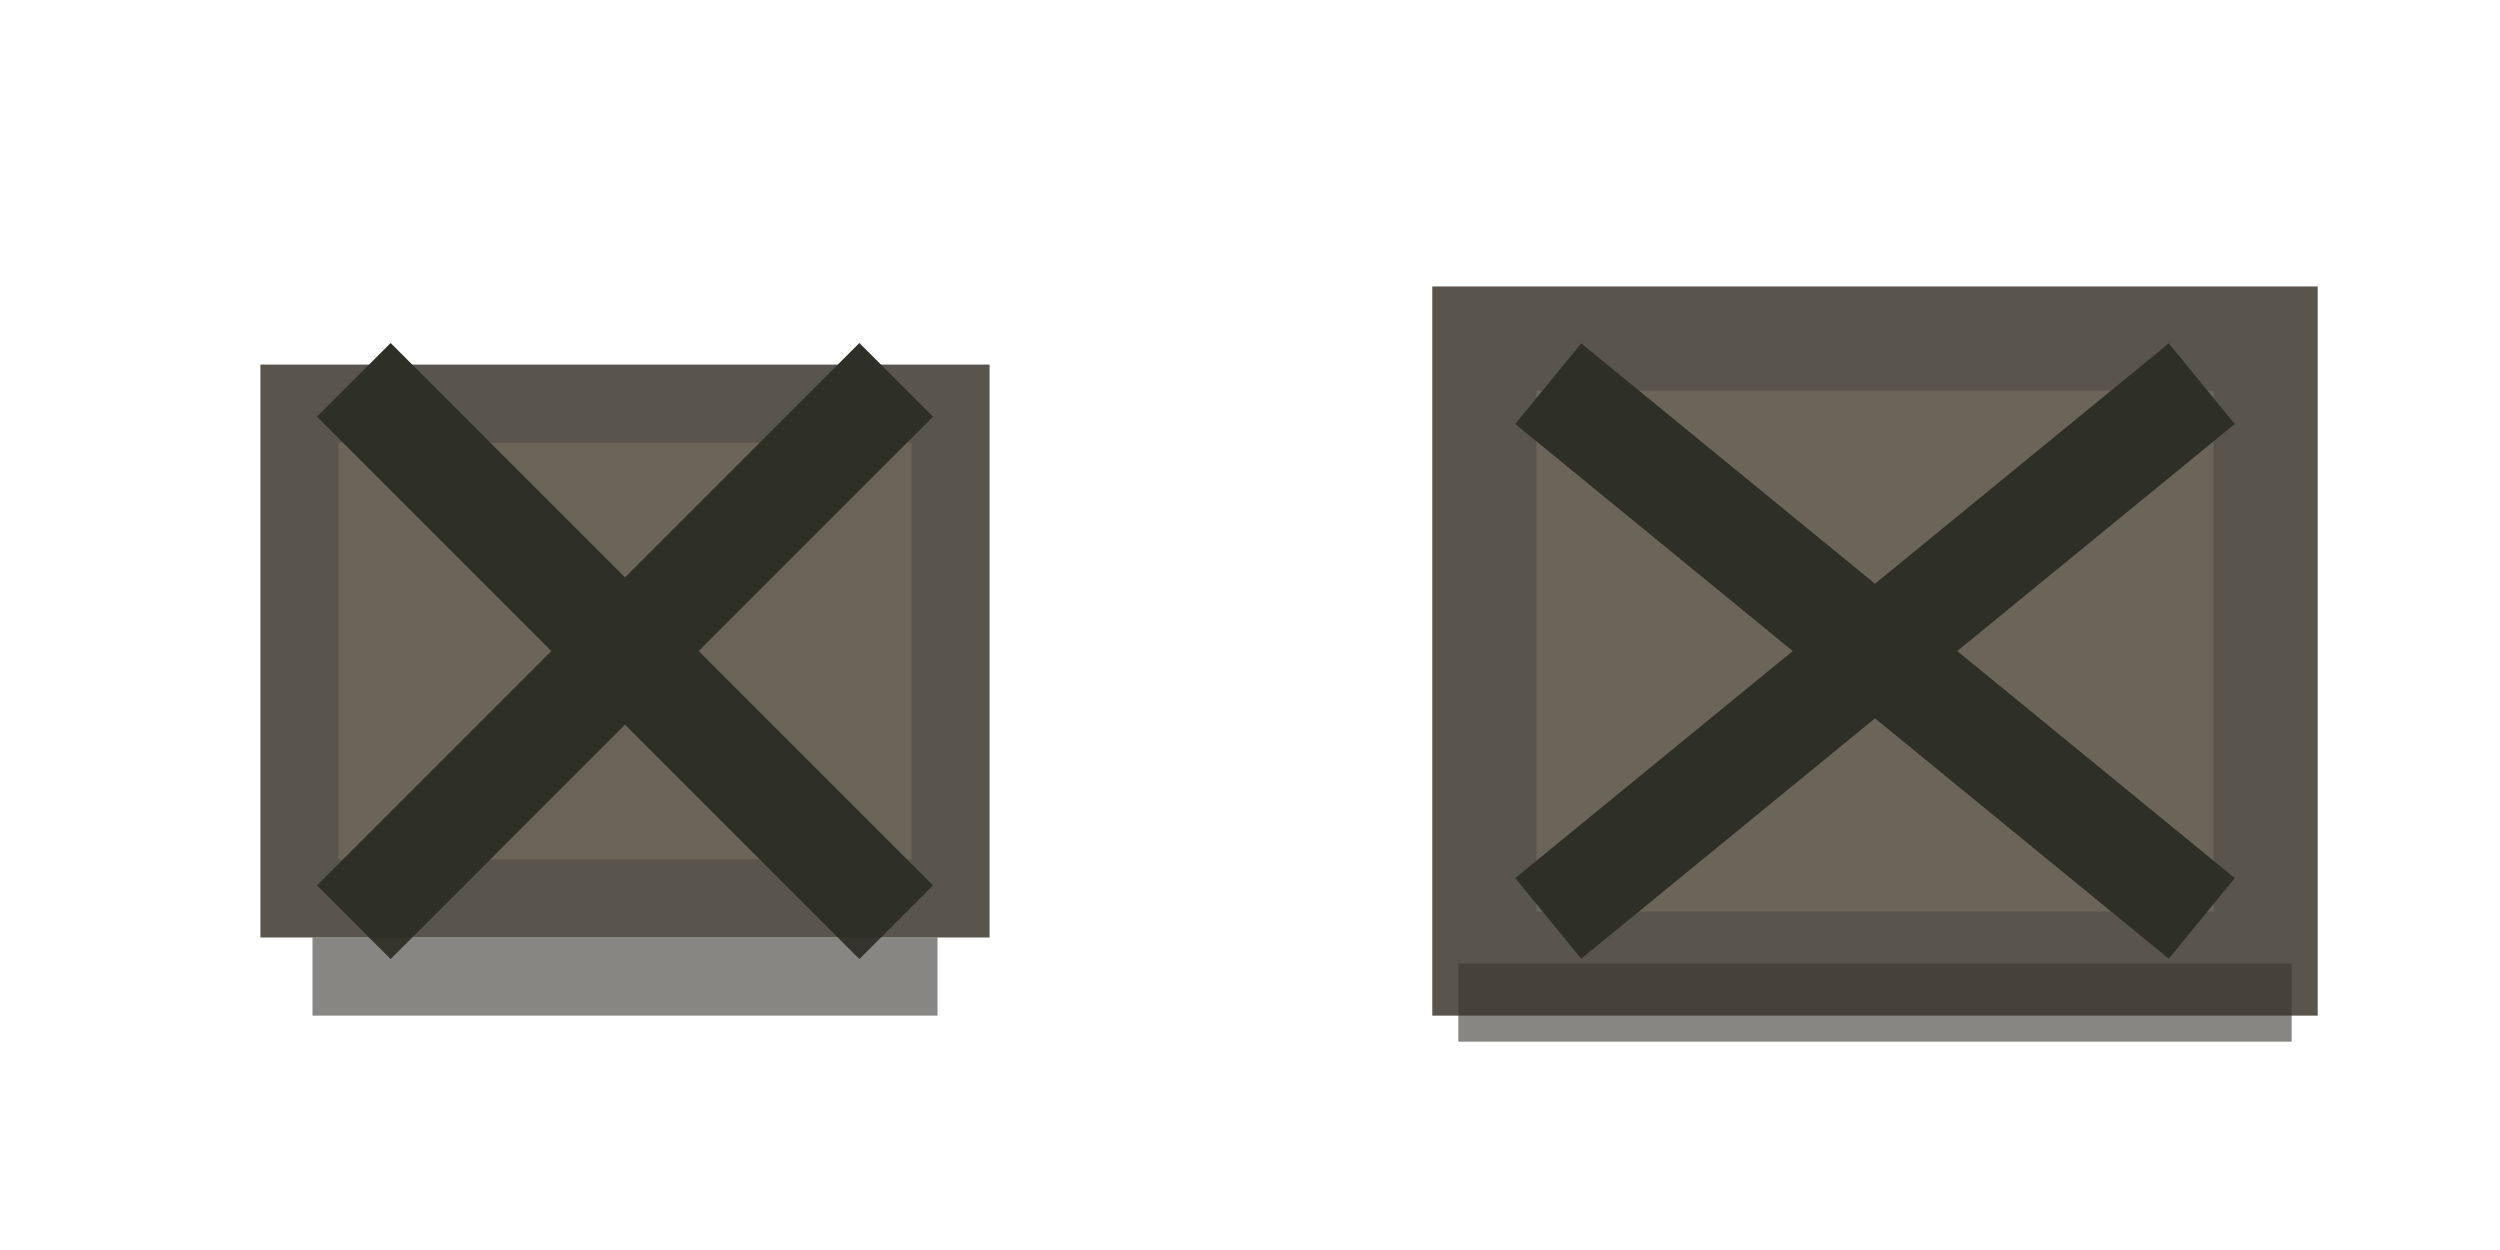
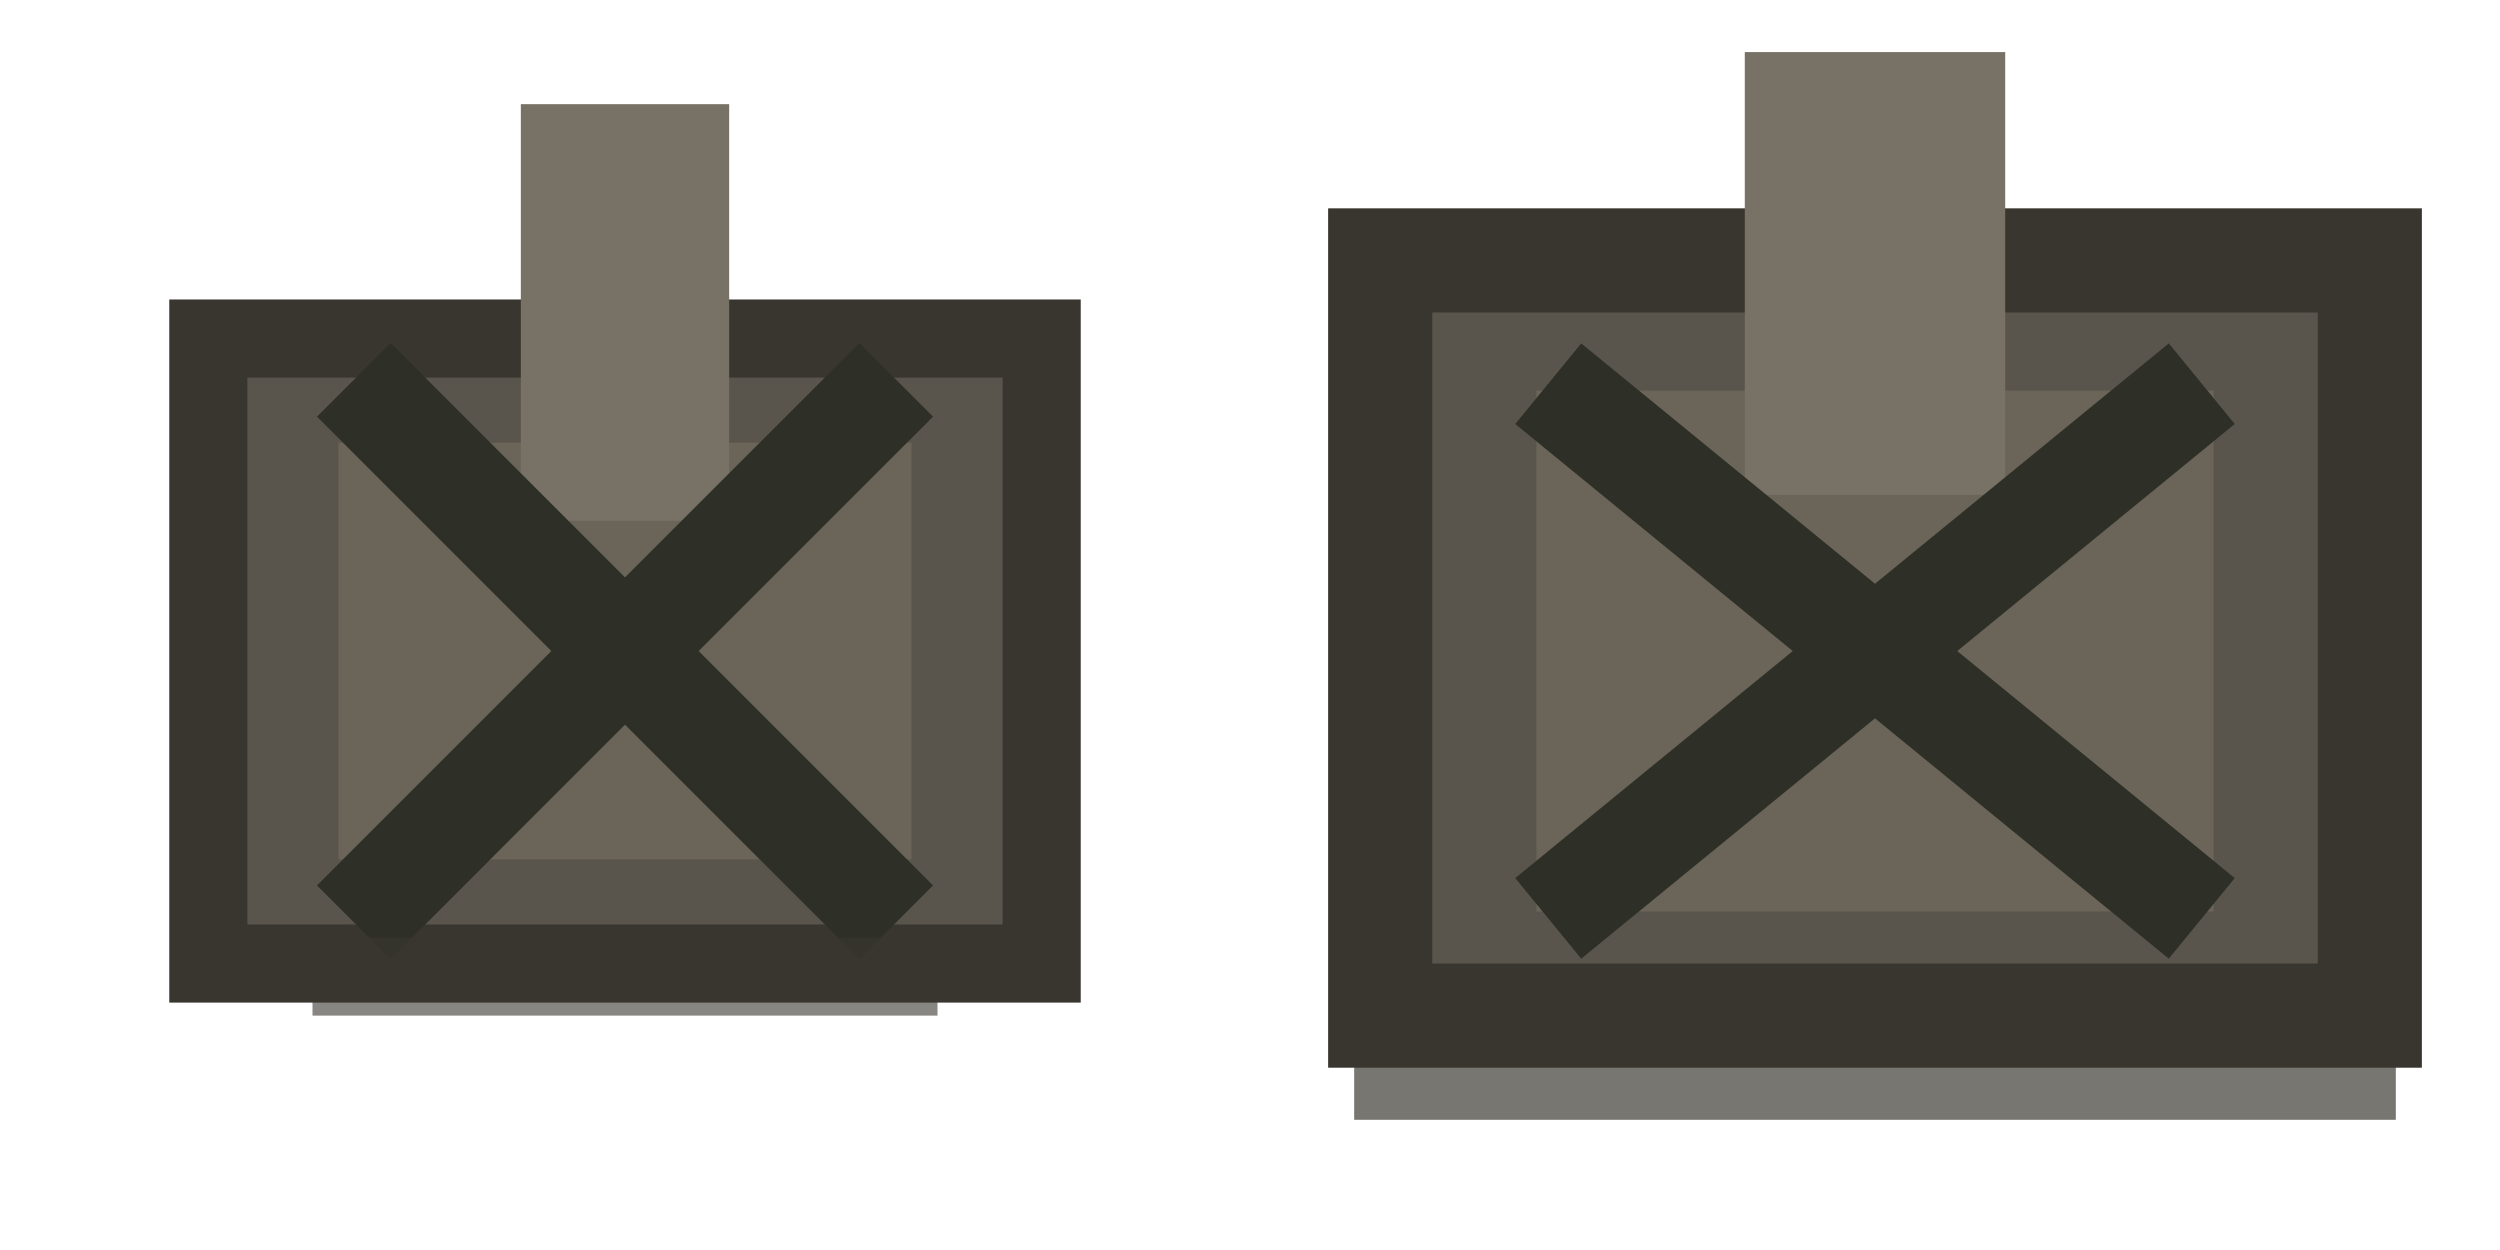
<svg xmlns="http://www.w3.org/2000/svg" width="96" height="48" viewBox="0 0 96 48">
  <g id="tank-wreck">
-     <rect x="10" y="14" width="28" height="22" fill="#5a554c" />
+     <rect x="8" y="13" width="32" height="24" fill="#5a554c" stroke="#39362f" stroke-width="3" />
    <rect x="13" y="17" width="22" height="16" fill="#6a6459" />
+     <rect x="20" y="4" width="8" height="16" fill="#777166" />
    <path d="M15 16l18 18M33 16L15 34" stroke="#2e2f27" stroke-width="4" stroke-linecap="square" />
    <rect x="12" y="36" width="24" height="3" fill="#39362f" opacity="0.6" />
  </g>
  <g id="base-wreck" transform="translate(48 0)">
-     <rect x="7" y="11" width="34" height="28" fill="#5a554c" />
+     <rect x="4" y="38" width="40" height="5" fill="#39362f" opacity="0.68" />
+     <rect x="5" y="10" width="38" height="29" fill="#5a554c" stroke="#39362f" stroke-width="4" />
    <rect x="11" y="15" width="26" height="20" fill="#6a6459" />
+     <rect x="19" y="2" width="10" height="17" fill="#777166" />
    <path d="M13 16l22 18M35 16L13 34" stroke="#2e2f27" stroke-width="4" stroke-linecap="square" />
-     <rect x="8" y="37" width="32" height="3" fill="#39362f" opacity="0.6" />
  </g>
</svg>
